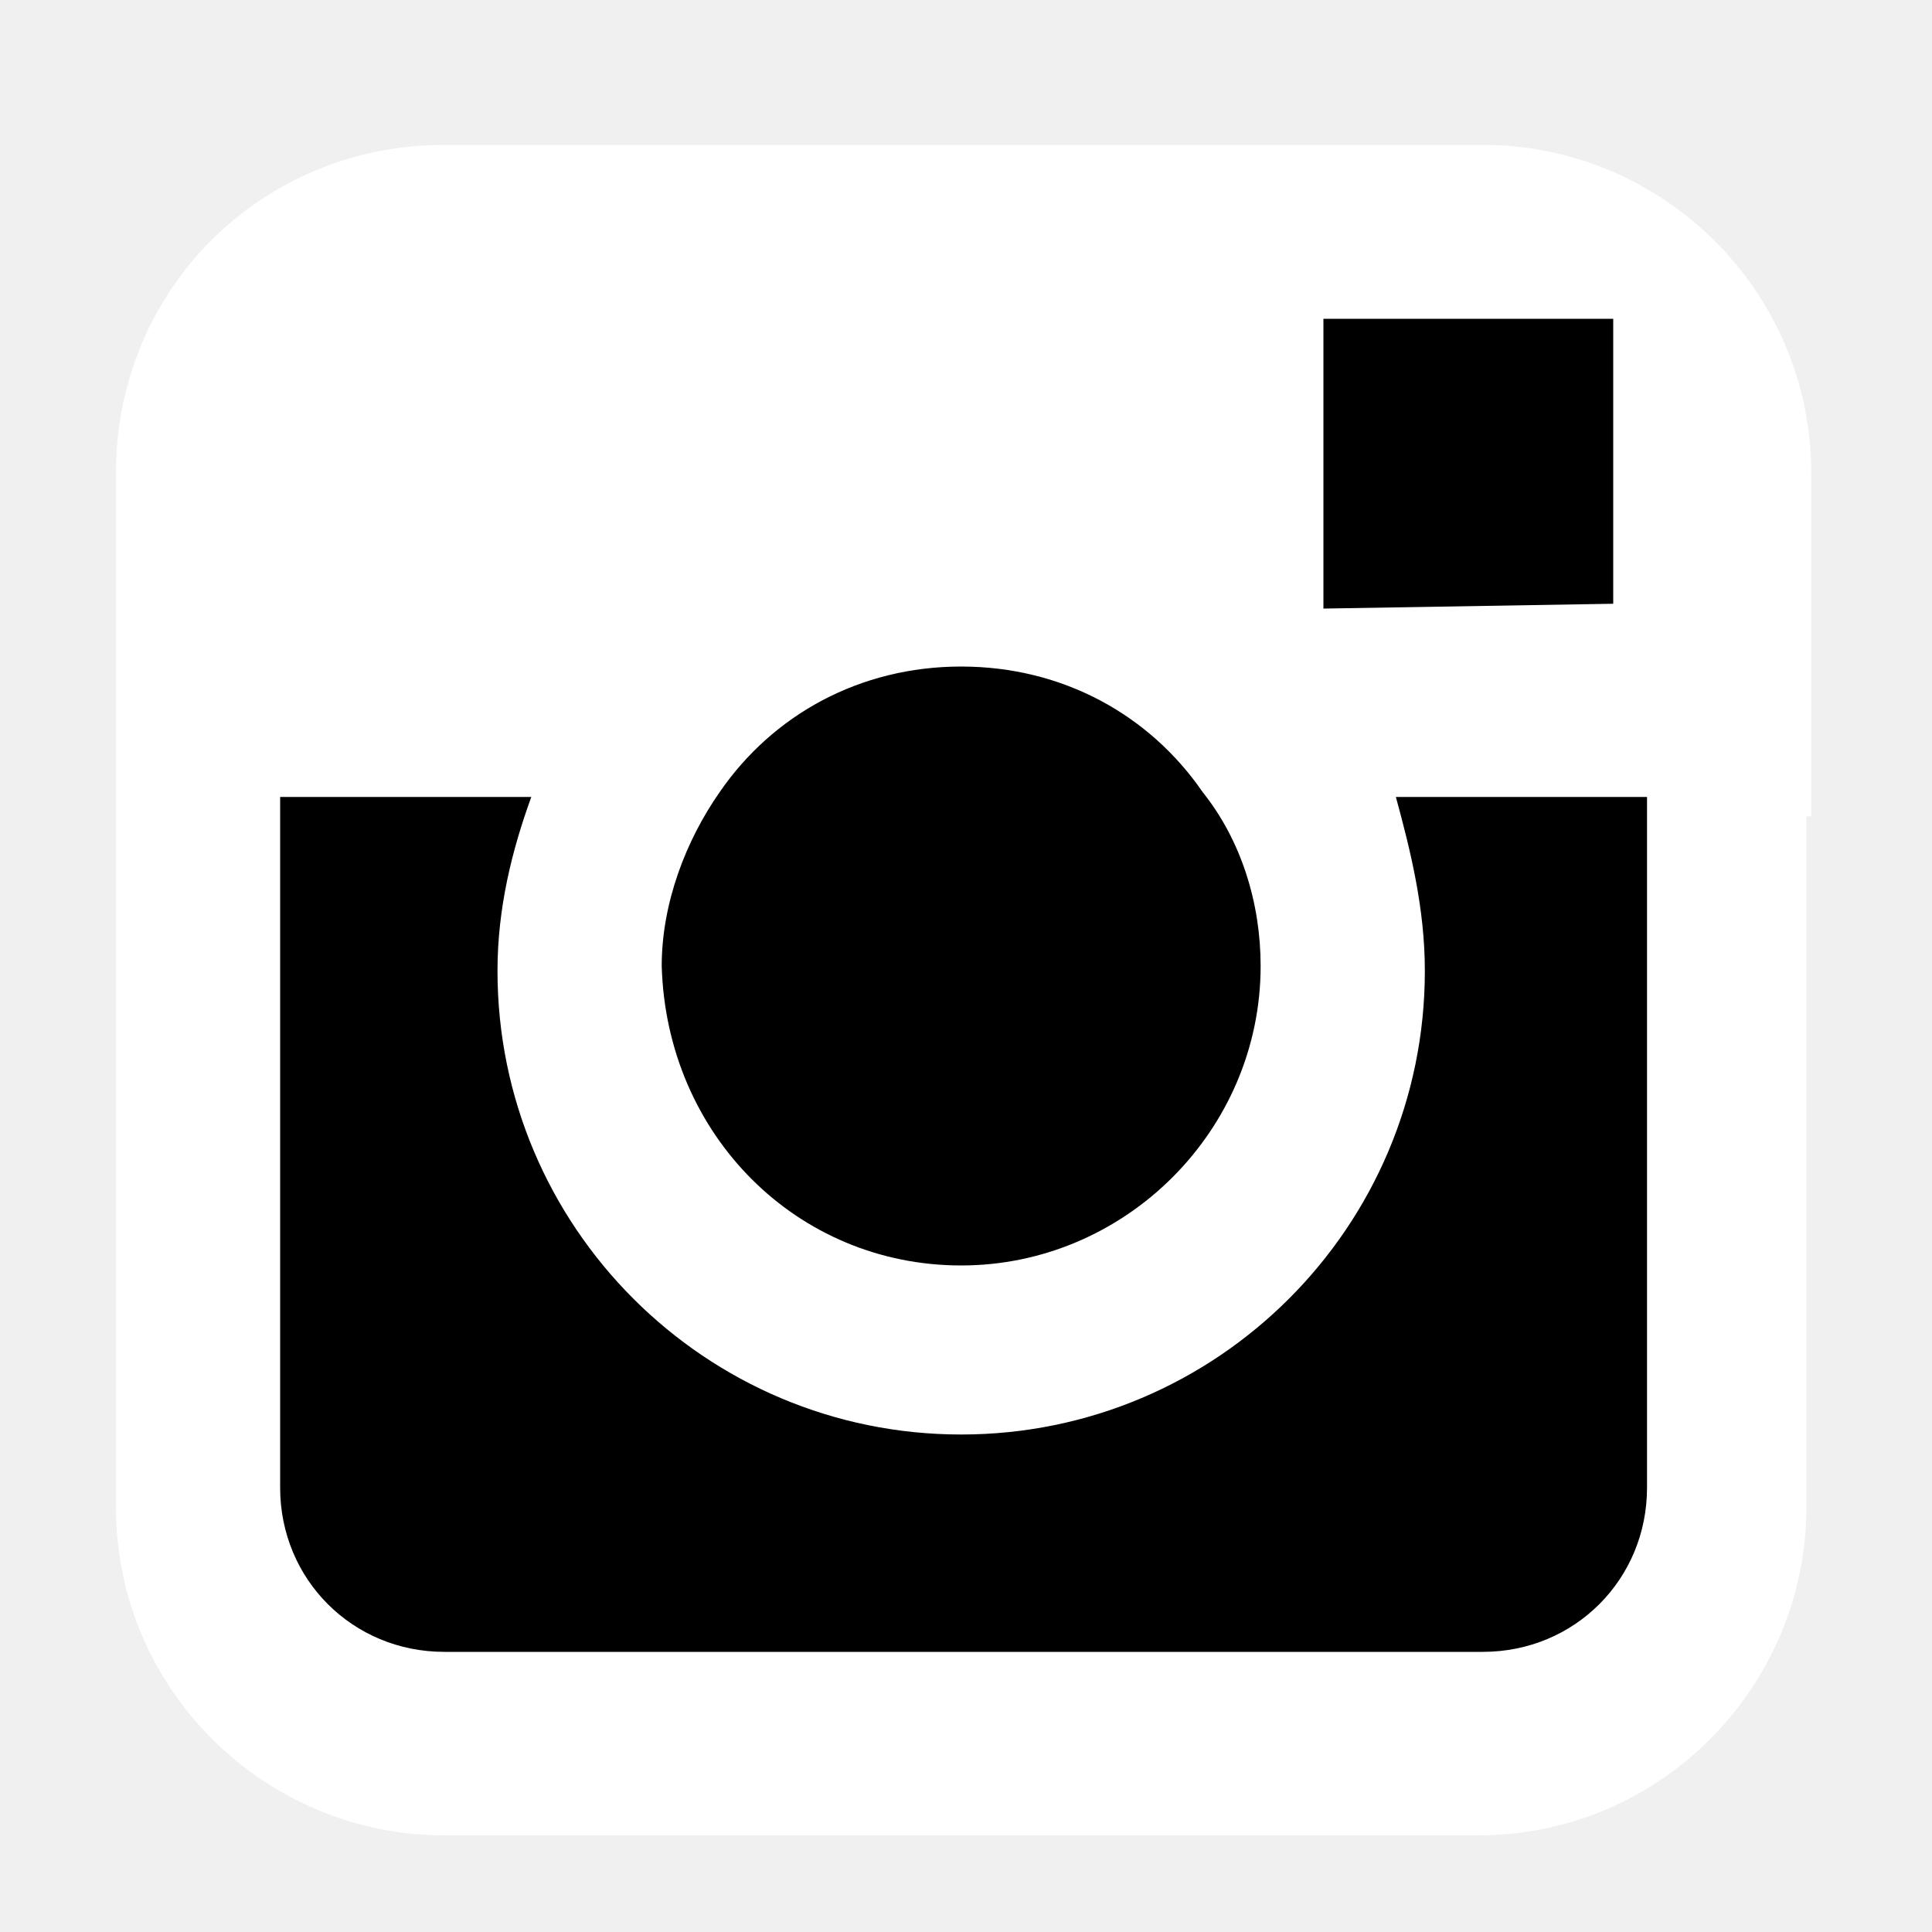
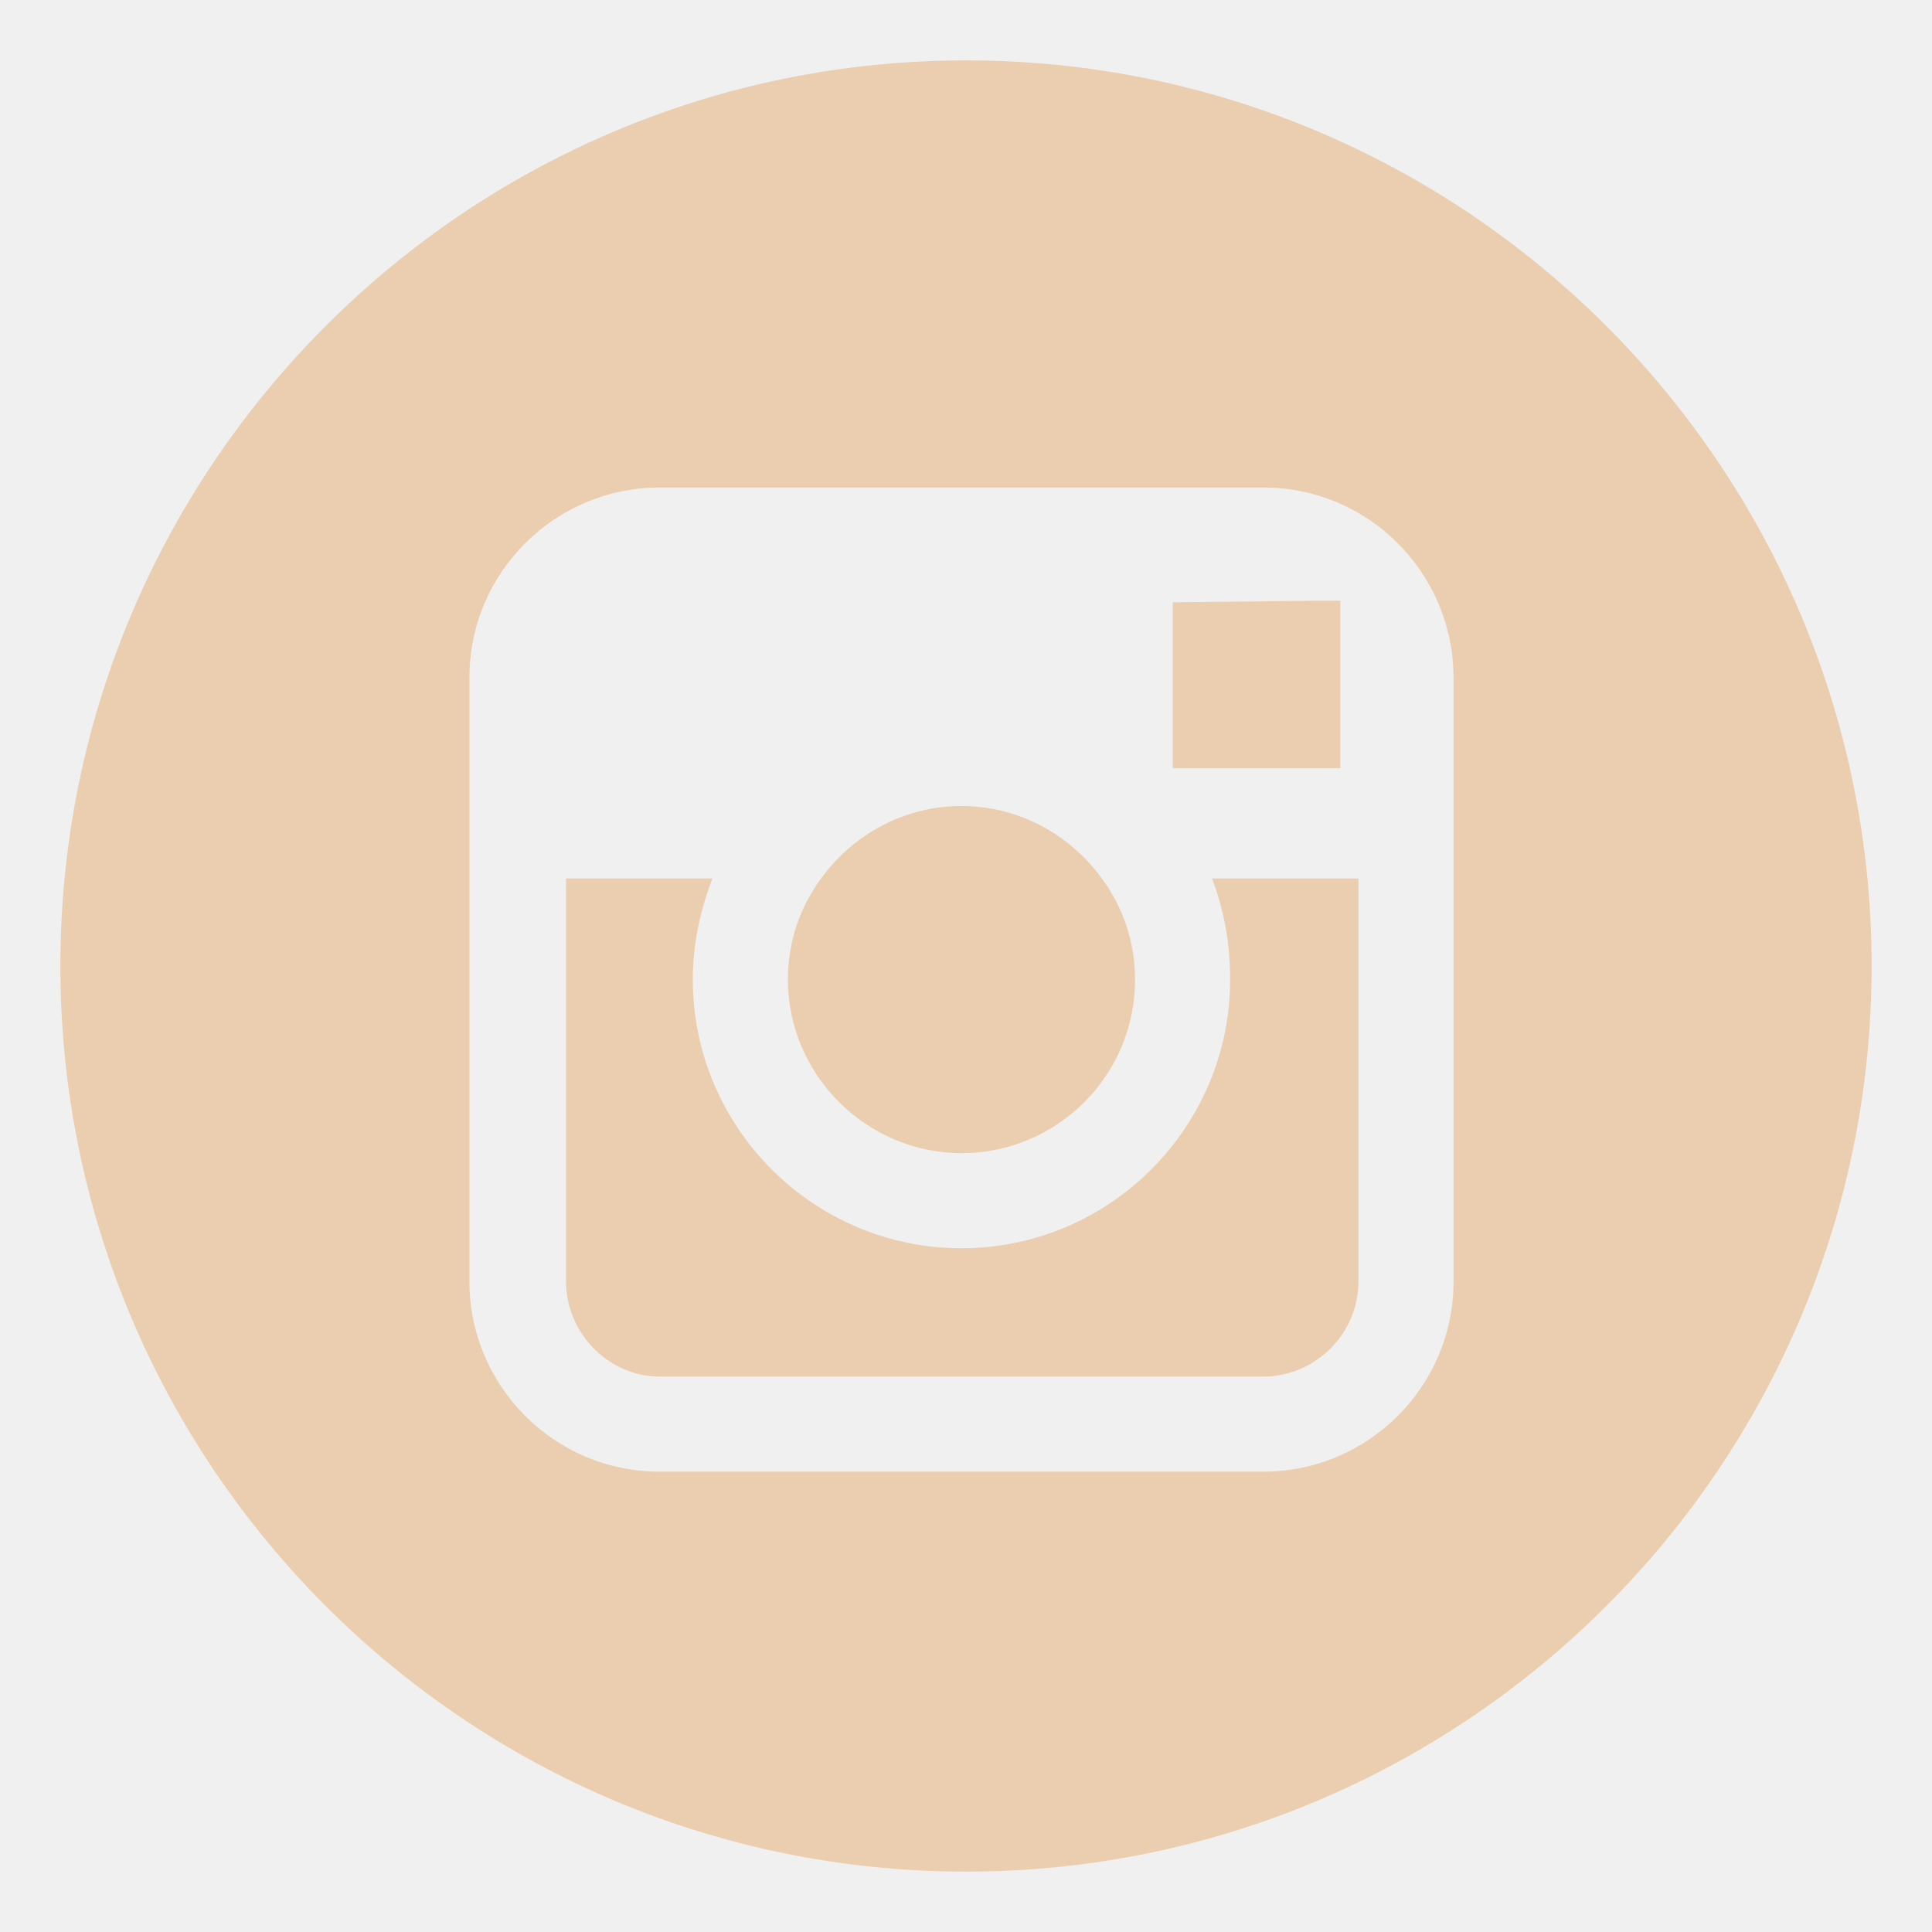
- <svg xmlns="http://www.w3.org/2000/svg" version="1.1" id="Layer_1" x="0px" y="0px" viewBox="0 0 40 40" enable-background="new 0 0 40 40" xml:space="preserve">
+ <svg xmlns="http://www.w3.org/2000/svg" version="1.1" id="Layer_1" x="0px" y="0px" viewBox="0 0 128 128" enable-background="new 0 0 128 128" xml:space="preserve">
  <g>
-     <path fill="#FFFFFF" d="M37.4,16.9v14.3c0,3.7-3,6.8-6.8,6.8H9.2c-3.7,0-6.8-3-6.8-6.8V16.9V9.8C2.4,6,5.4,3,9.2,3h21.5   c3.7,0,6.8,3,6.8,6.8V16.9z" />
-     <polygon points="33.4,12.5 33.4,7.4 33.4,6.6 32.6,6.6 27.4,6.6 27.4,12.6  " />
-     <path d="M19.9,26.2c3.4,0,6.2-2.8,6.2-6.2c0-1.3-0.4-2.6-1.2-3.6c-1.1-1.6-2.9-2.6-5-2.6s-3.9,1-5,2.6c-0.7,1-1.2,2.3-1.2,3.6   C13.8,23.5,16.5,26.2,19.9,26.2z" />
-     <path d="M29.5,20.1c0,5.3-4.3,9.6-9.6,9.6c-5.3,0-9.6-4.3-9.6-9.6c0-1.3,0.3-2.5,0.7-3.6H5.8v14.3c0,1.9,1.5,3.4,3.4,3.4h21.5   c1.9,0,3.4-1.5,3.4-3.4V16.5h-5.2C29.2,17.6,29.5,18.8,29.5,20.1z" />
+     <polygon fill="#EBCEAF" points="88.8,50.9 88.8,41.2 88.8,39.8 87.3,39.8 77.7,39.9 77.7,50.9  " />
+     <path fill="#EBCEAF" d="M63.7,76.4c6.3,0,11.5-5.1,11.5-11.5c0-2.5-0.8-4.8-2.2-6.7c-2.1-2.9-5.5-4.8-9.3-4.8   c-3.8,0-7.2,1.9-9.3,4.8c-1.4,1.9-2.2,4.2-2.2,6.7C52.2,71.2,57.4,76.4,63.7,76.4z" />
+     <path fill="#EBCEAF" d="M64,4C30.9,4,4,30.9,4,64c0,33.1,26.9,60,60,60c33.1,0,60-26.9,60-60C124,30.9,97.1,4,64,4z M96.3,58.2   v26.7c0,7-5.7,12.6-12.6,12.6h-40c-7,0-12.6-5.7-12.6-12.6V58.2V44.9c0-7,5.7-12.6,12.6-12.6h40c7,0,12.6,5.7,12.6,12.6V58.2z" />
+     <path fill="#EBCEAF" d="M81.5,64.9c0,9.8-8,17.8-17.8,17.8c-9.8,0-17.8-8-17.8-17.8c0-2.4,0.5-4.6,1.3-6.7h-9.7v26.7   c0,3.4,2.8,6.3,6.2,6.3h40c3.4,0,6.3-2.8,6.3-6.3V58.2h-9.7C81.1,60.3,81.5,62.5,81.5,64.9z" />
  </g>
</svg>
